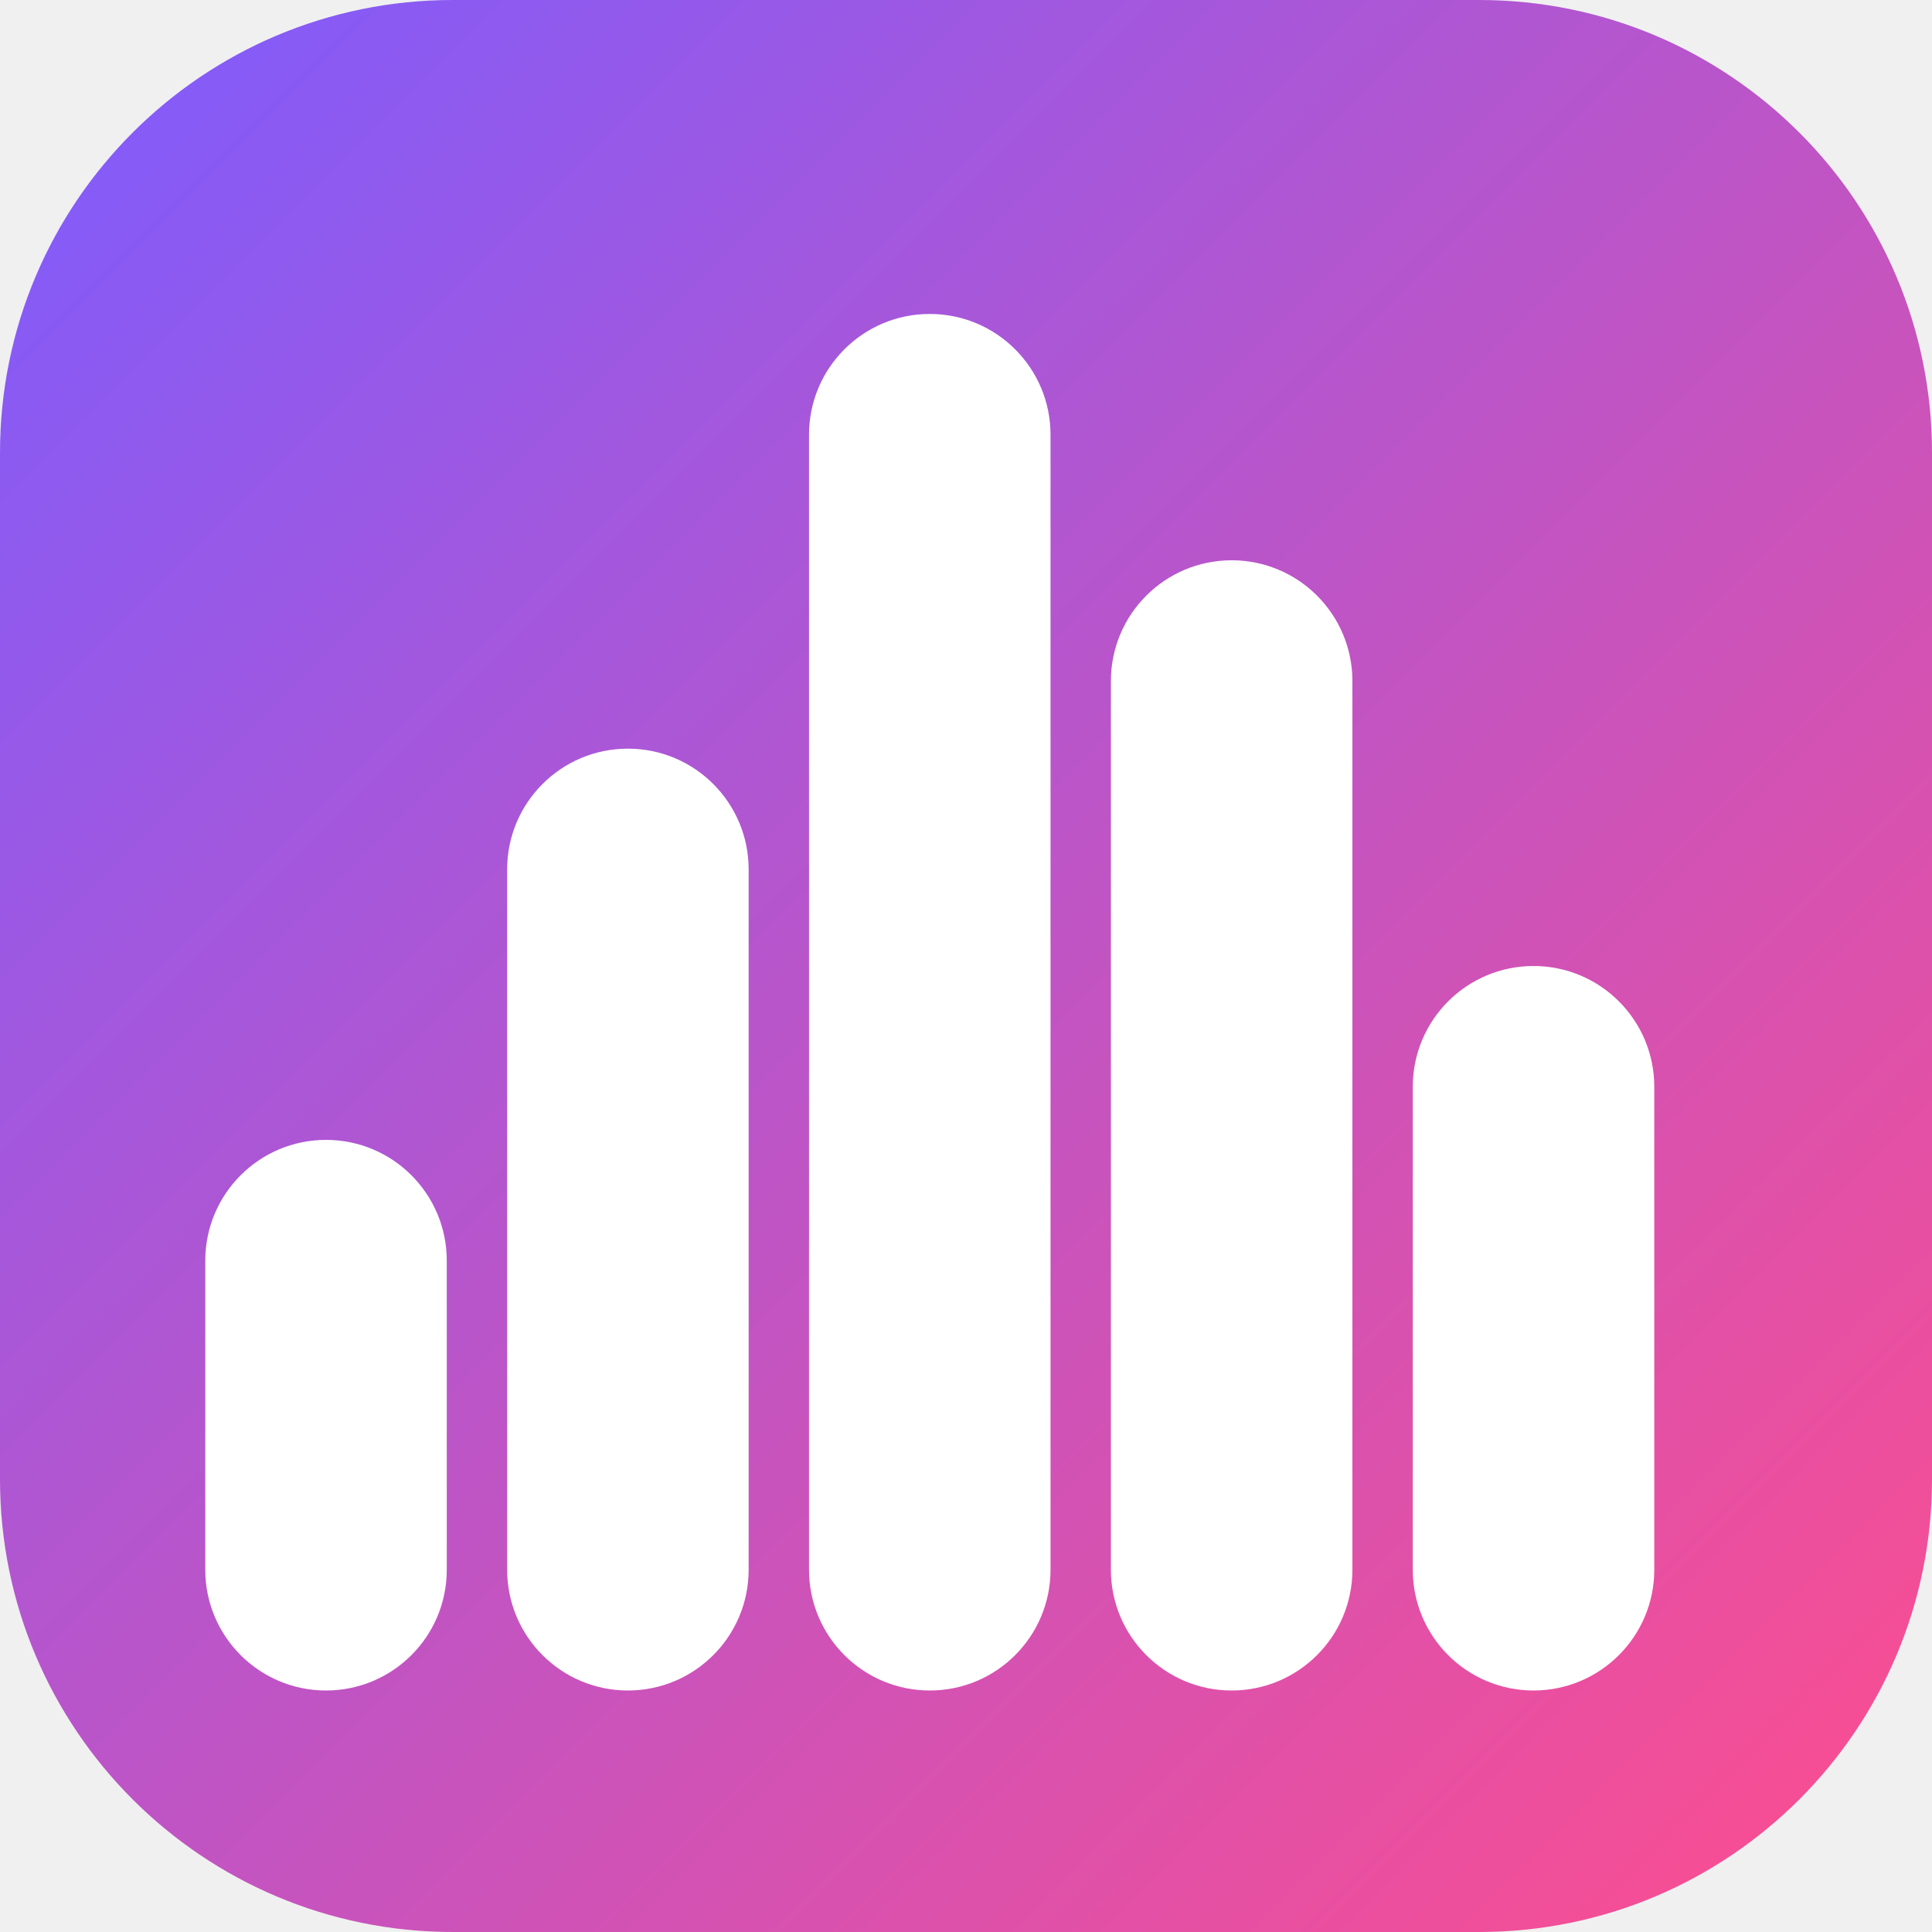
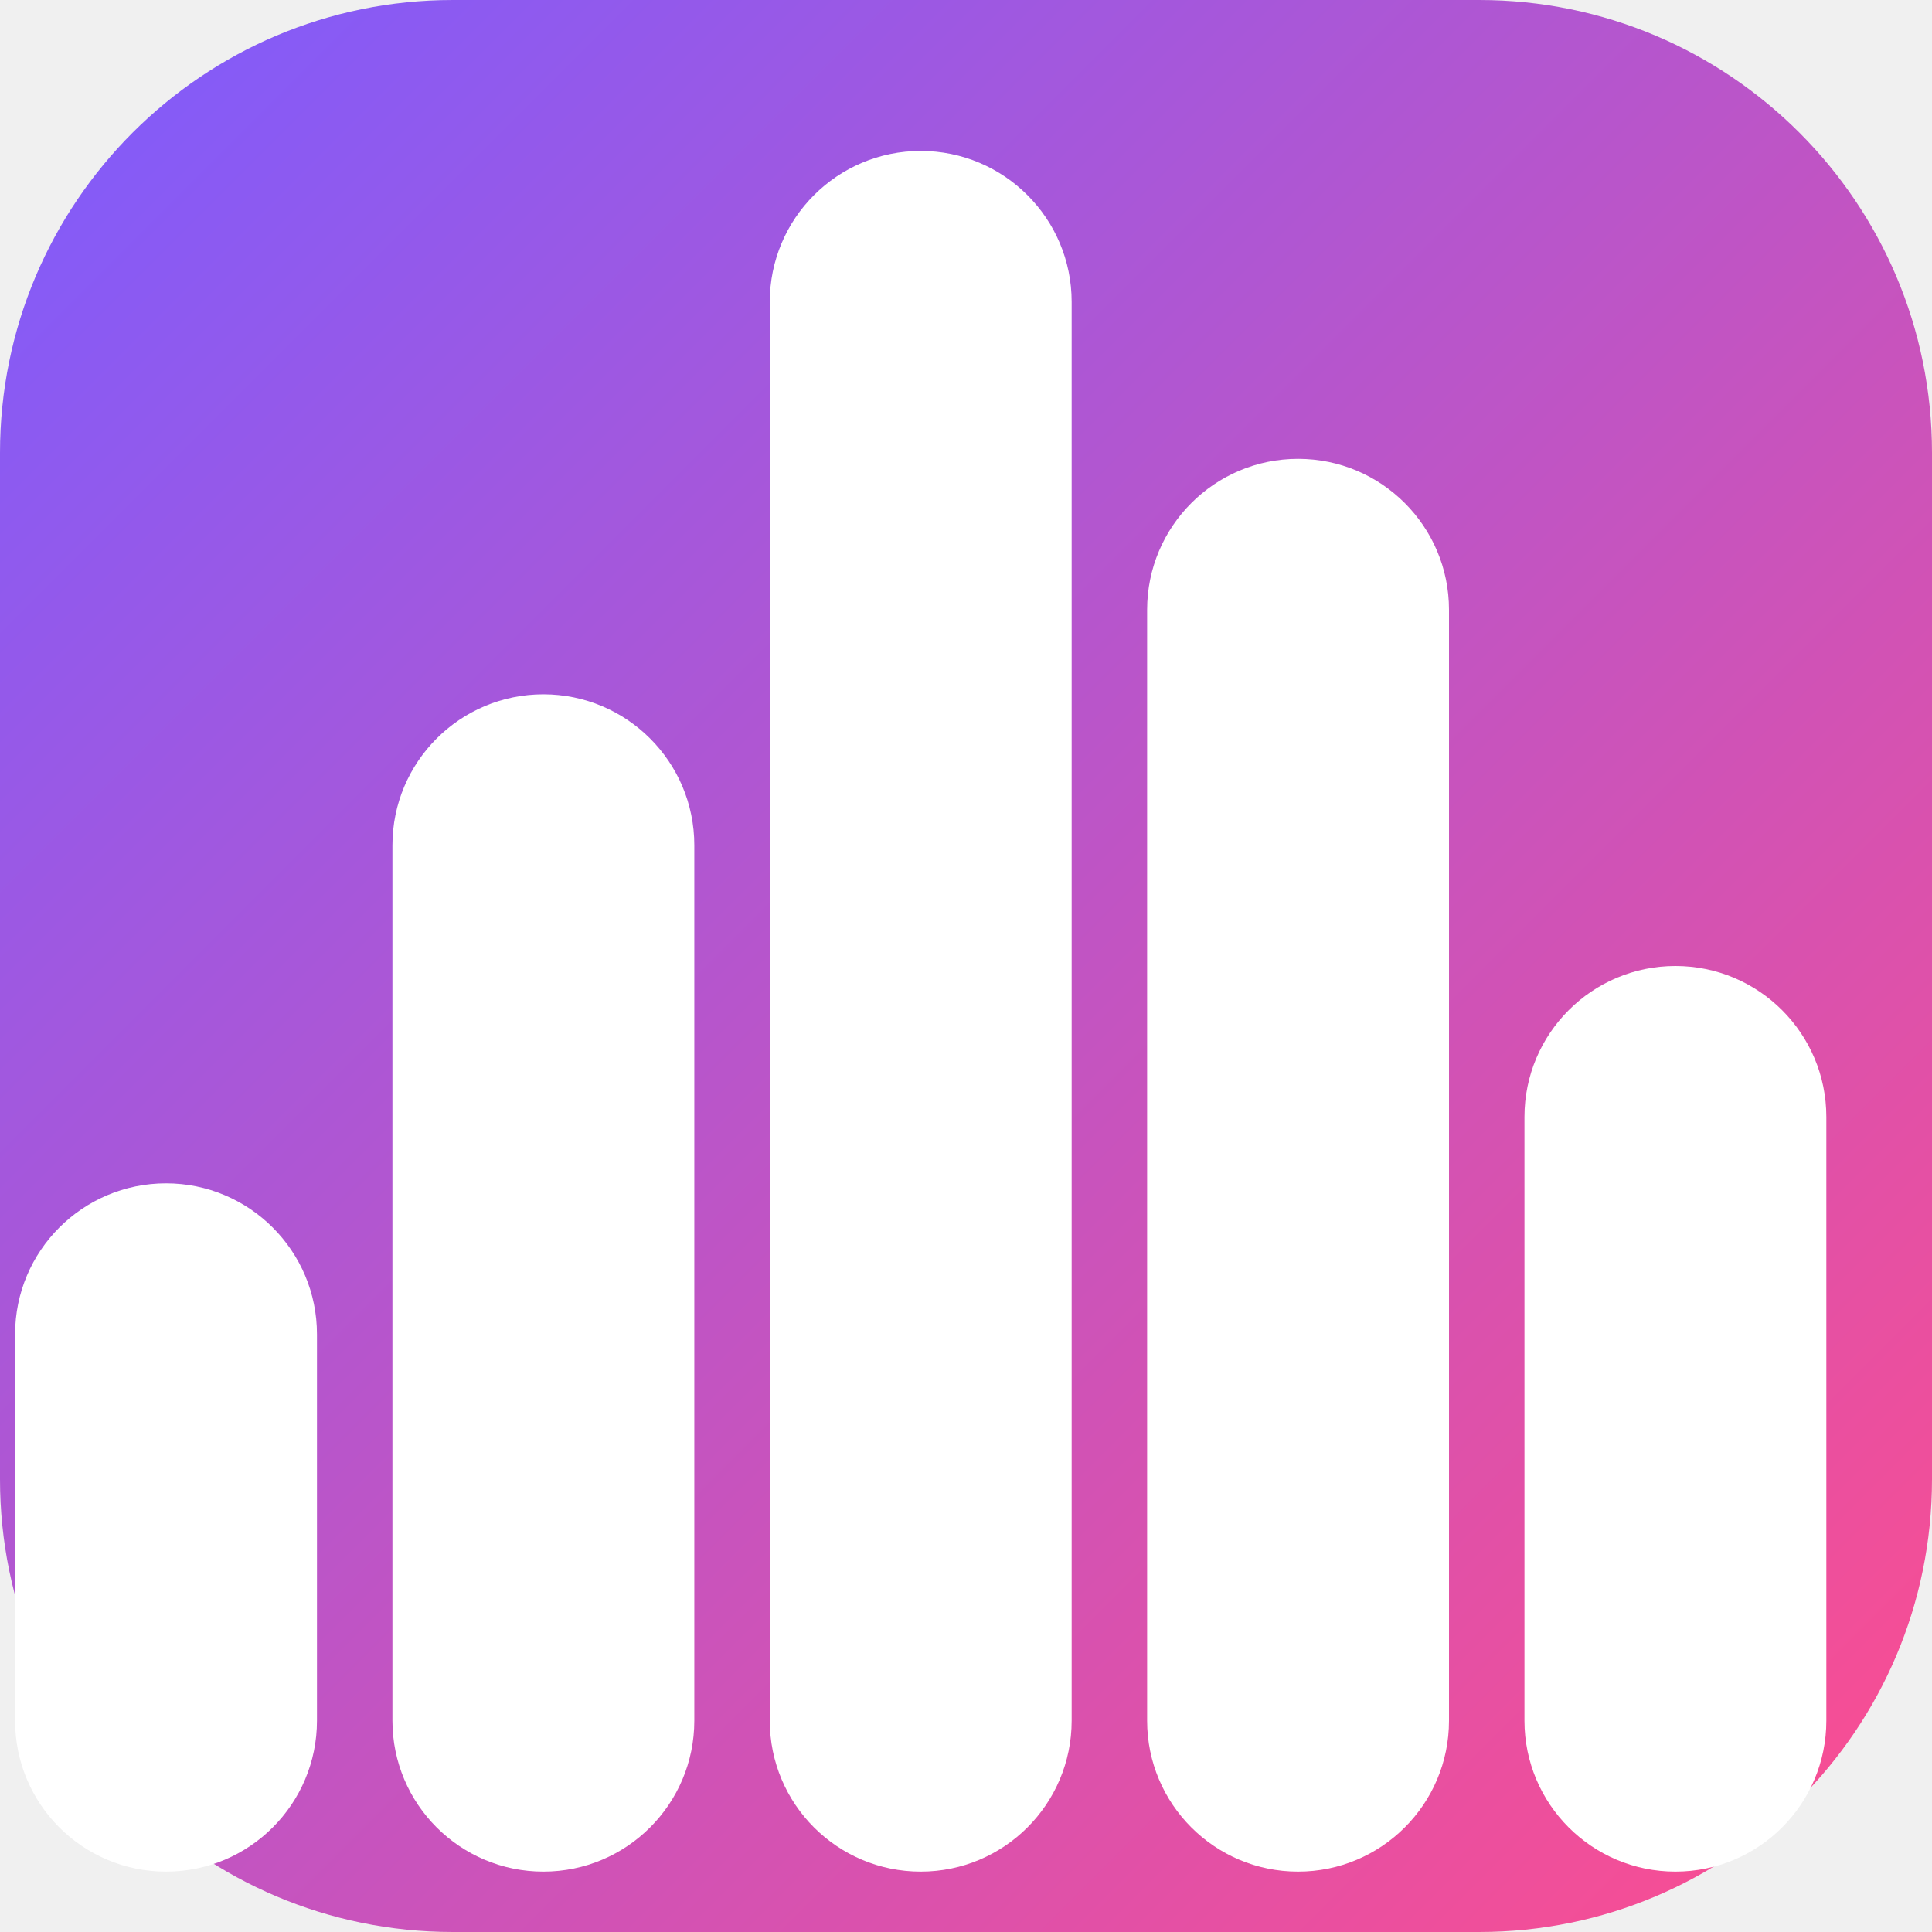
<svg xmlns="http://www.w3.org/2000/svg" viewBox="0 0 64 64" role="img" aria-label="Pulse">
  <defs>
    <linearGradient id="g" x1="0" y1="0" x2="1" y2="1">
      <stop offset="0" stop-color="#7c5cff" />
      <stop offset="1" stop-color="#ff4d8d" />
    </linearGradient>
  </defs>
  <rect width="64" height="64" rx="15" fill="url(#g)" />
-   <g fill="#fff" transform="translate(32,32) scale(0.8) translate(-32,-32)">
+   <g fill="#fff">
    <rect x="0.5" y="39.2" width="10" height="22.8" rx="5" />
    <rect x="13" y="23" width="10" height="39" rx="5" />
    <rect x="25.5" y="5" width="10" height="57" rx="5" />
    <rect x="38" y="15.2" width="10" height="46.8" rx="5" />
    <rect x="50.5" y="32" width="10" height="30" rx="5" />
  </g>
</svg>
